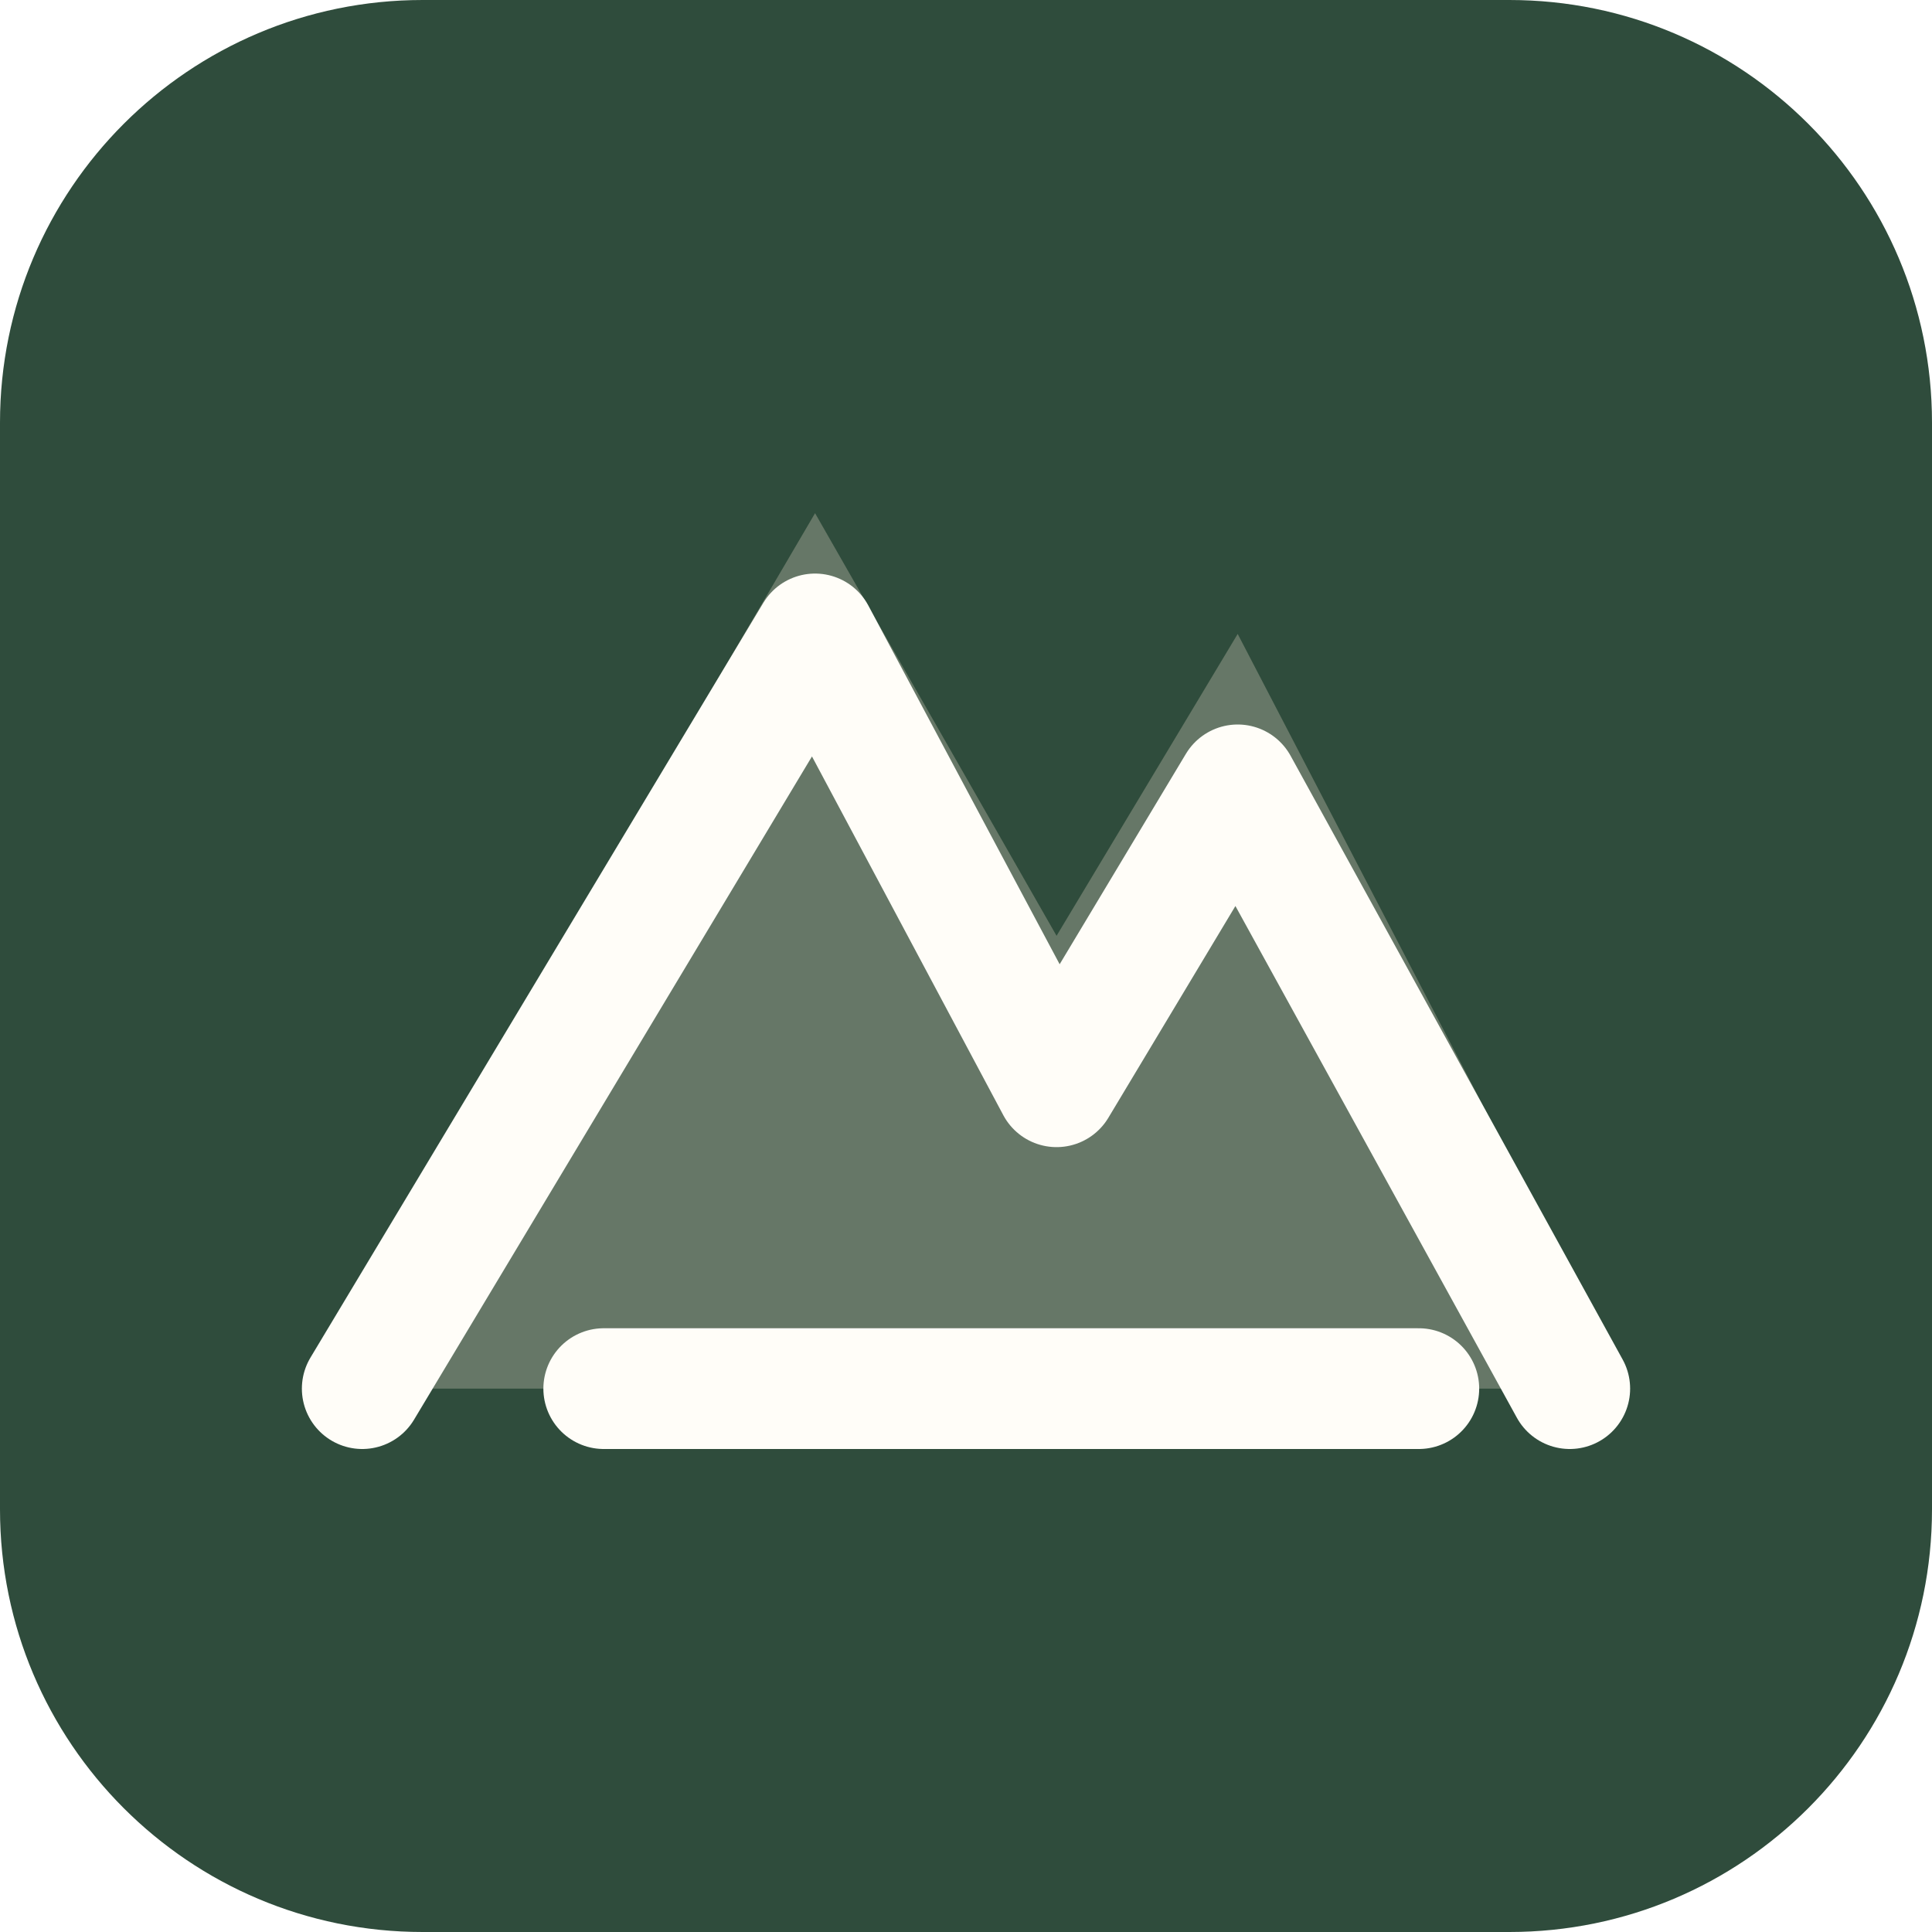
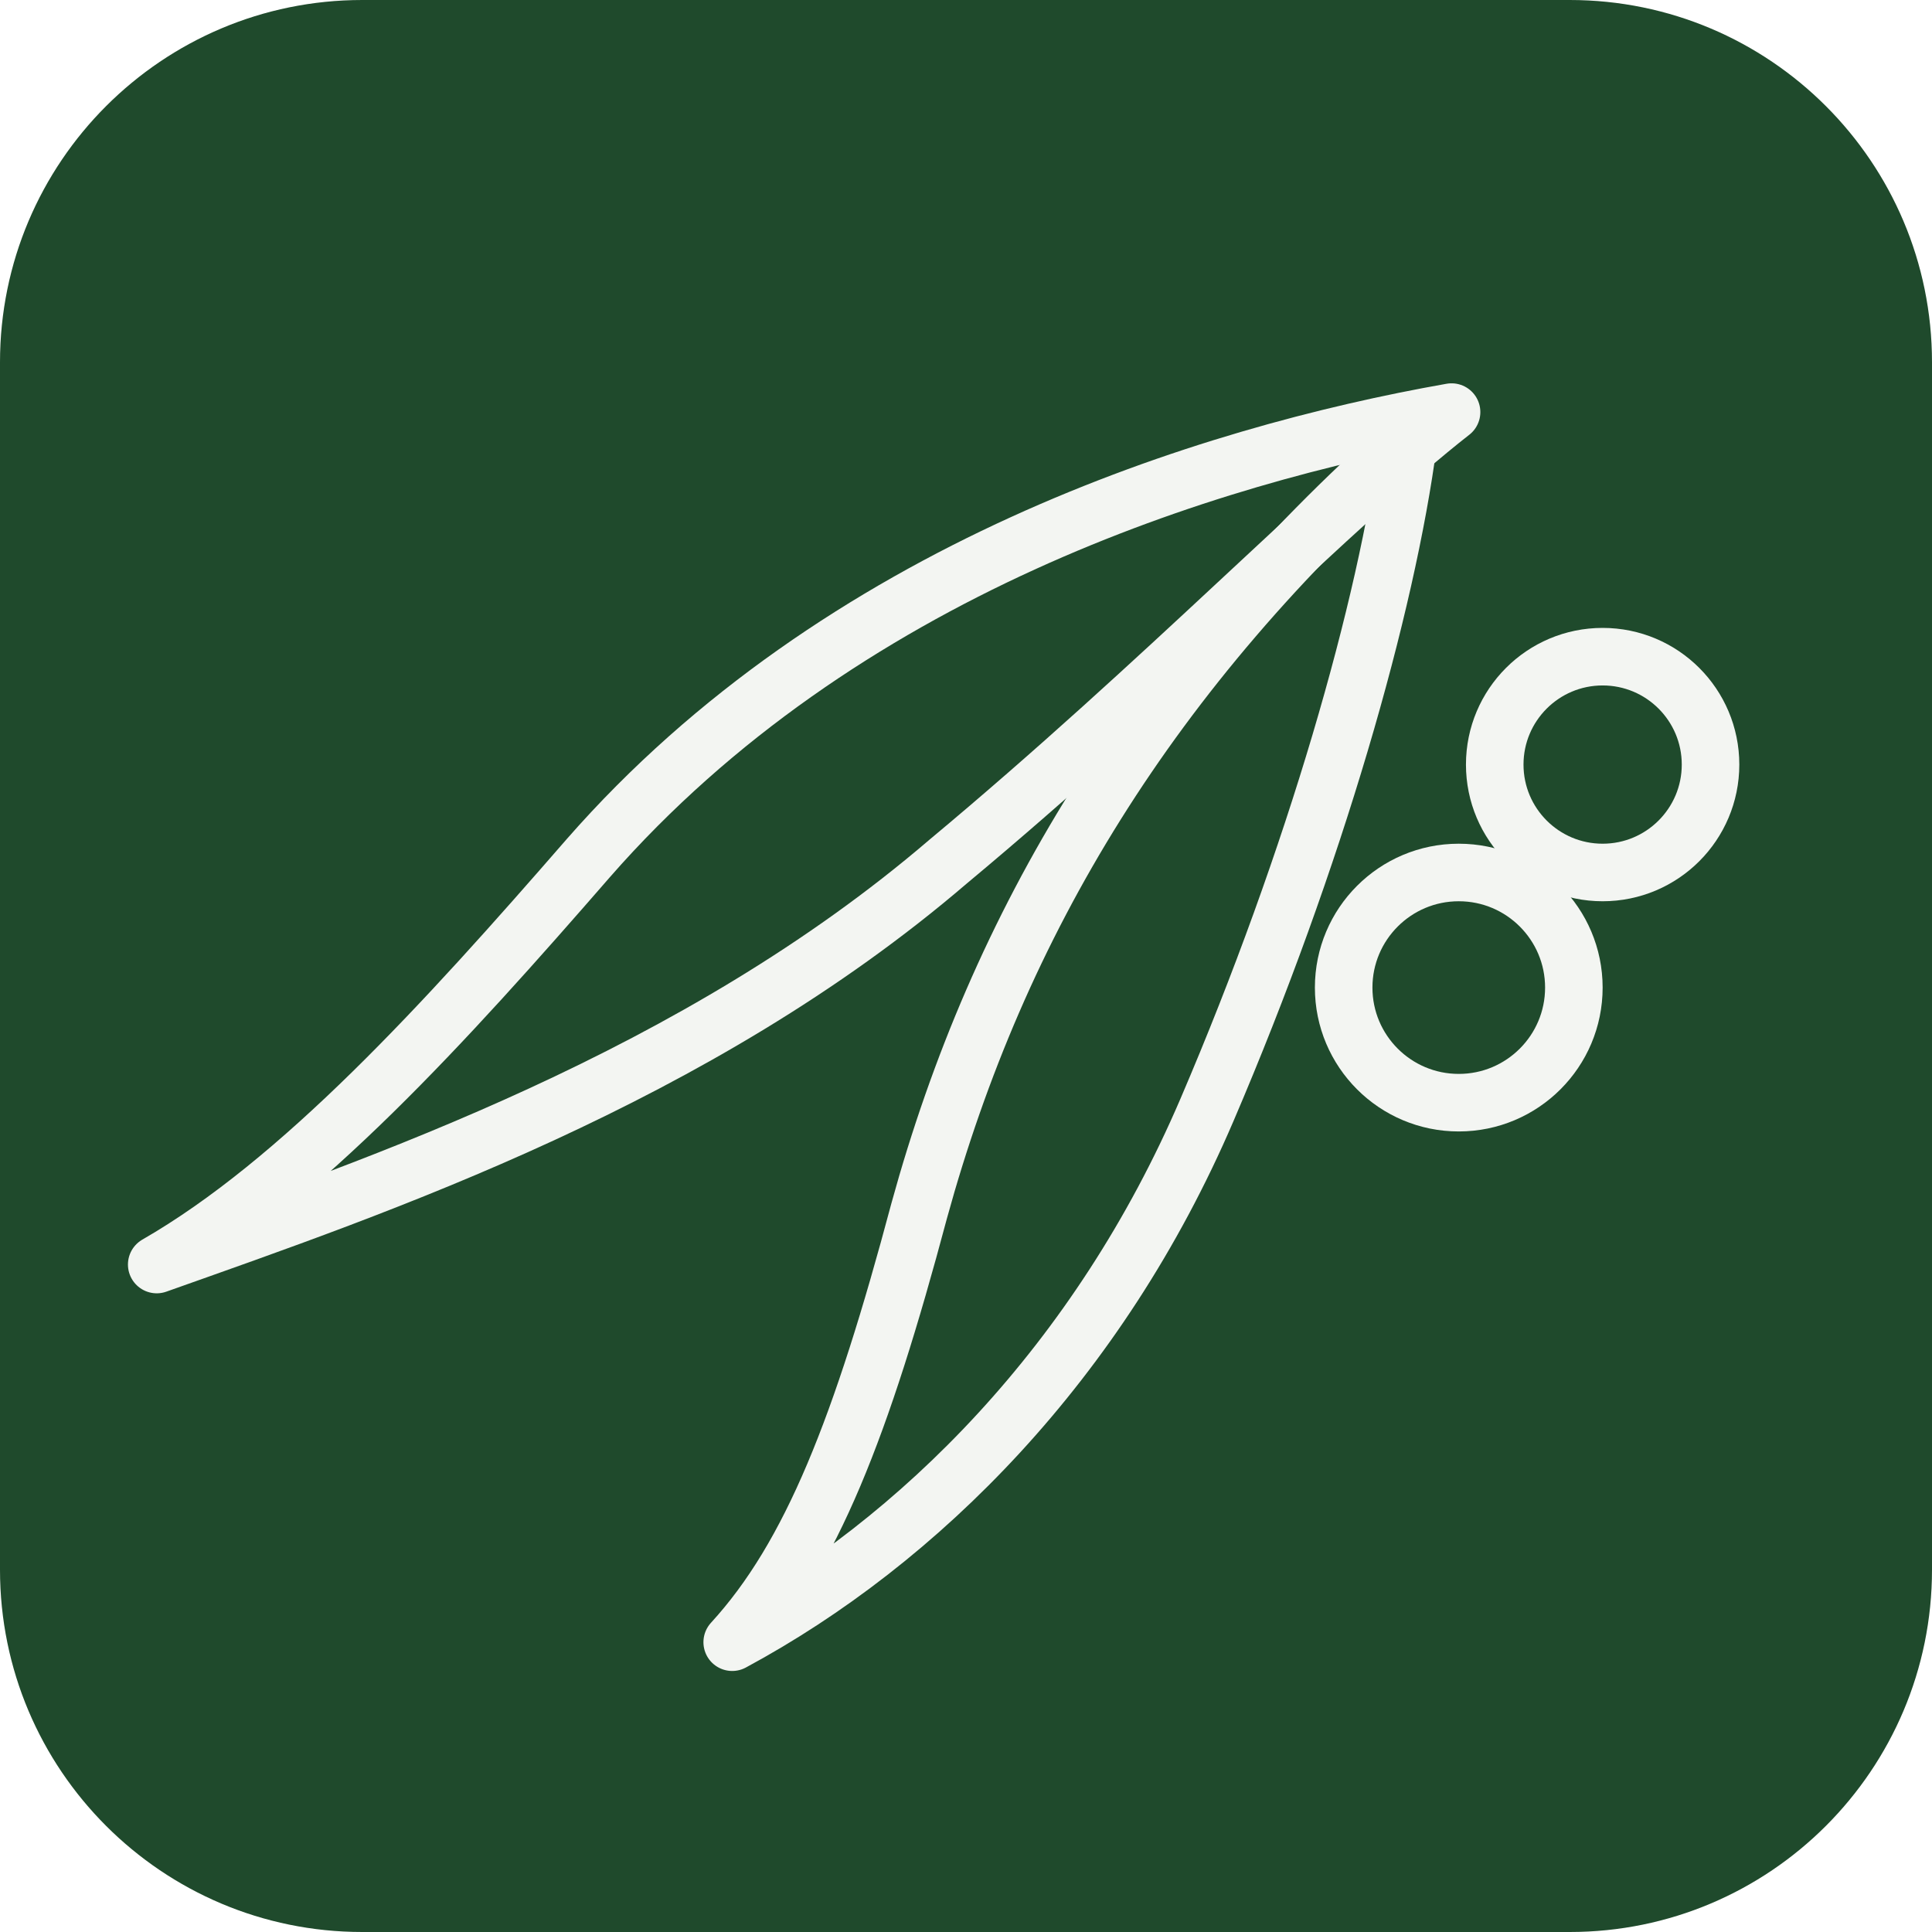
<svg xmlns="http://www.w3.org/2000/svg" viewBox="0 0 64 64">
-   <rect width="64" height="64" rx="14" fill="#2f4c3c" />
-   <path d="M10 46 27 17l8 14 6-10 13 25H10Z" fill="#e9dfcb" opacity=".3" />
-   <path d="m12 46 15-25 8 15 6-10 11 20M20 46h27" fill="none" stroke="#fffdf8" stroke-width="4" stroke-linecap="round" stroke-linejoin="round" />
+   <rect width="64" height="64" rx="12" fill="#1f4a2c" />
+   <svg x="4" y="6" width="56" height="52" viewBox="100 350 470 400" fill="none" stroke="#f3f5f2" stroke-width="16" stroke-linecap="round" stroke-linejoin="round">
+     <path d="M470 396c-68 12-170 44-240 124-40 46-80 90-120 113 62-22 150-52 220-112 60-50 108-100 140-125Z" />
+     <path d="M458 404c-72 64-114 134-136 214-16 60-30 96-52 120 52-28 102-78 132-148 30-70 50-140 56-186Z" />
+     <circle cx="512" cy="494" r="30" />
+     <circle cx="472" cy="556" r="32" />
+   </svg>
</svg>
